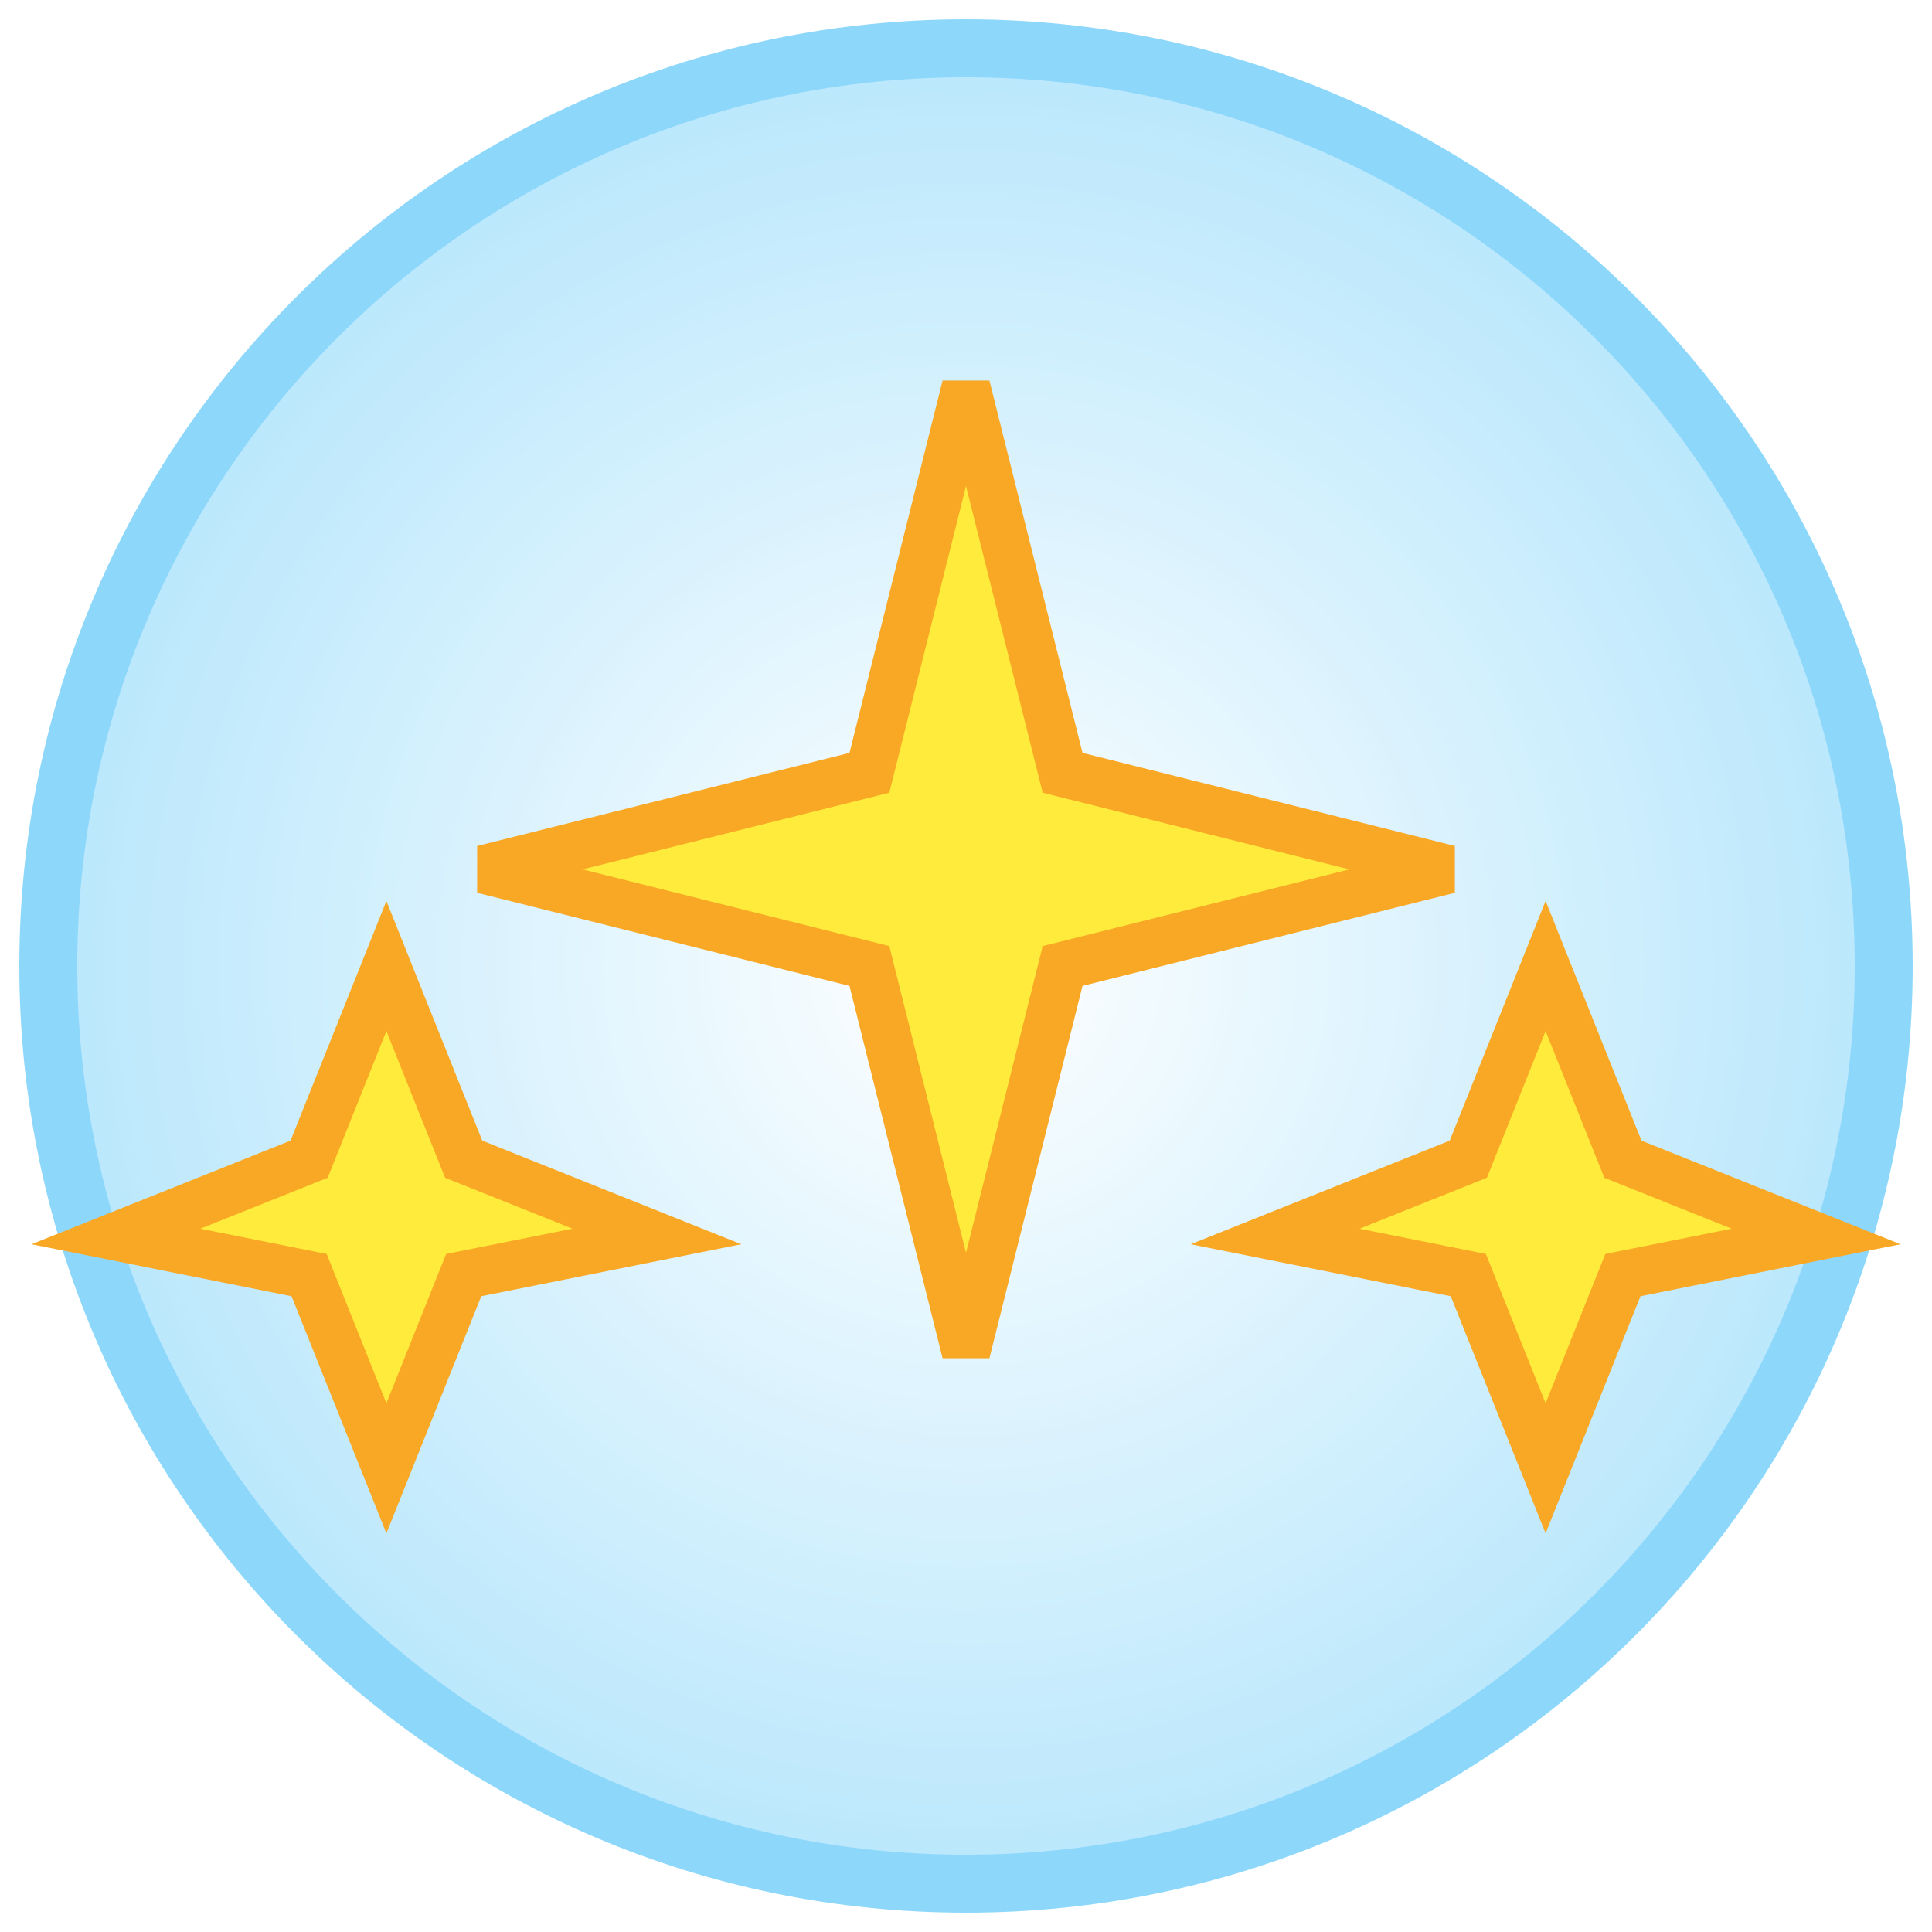
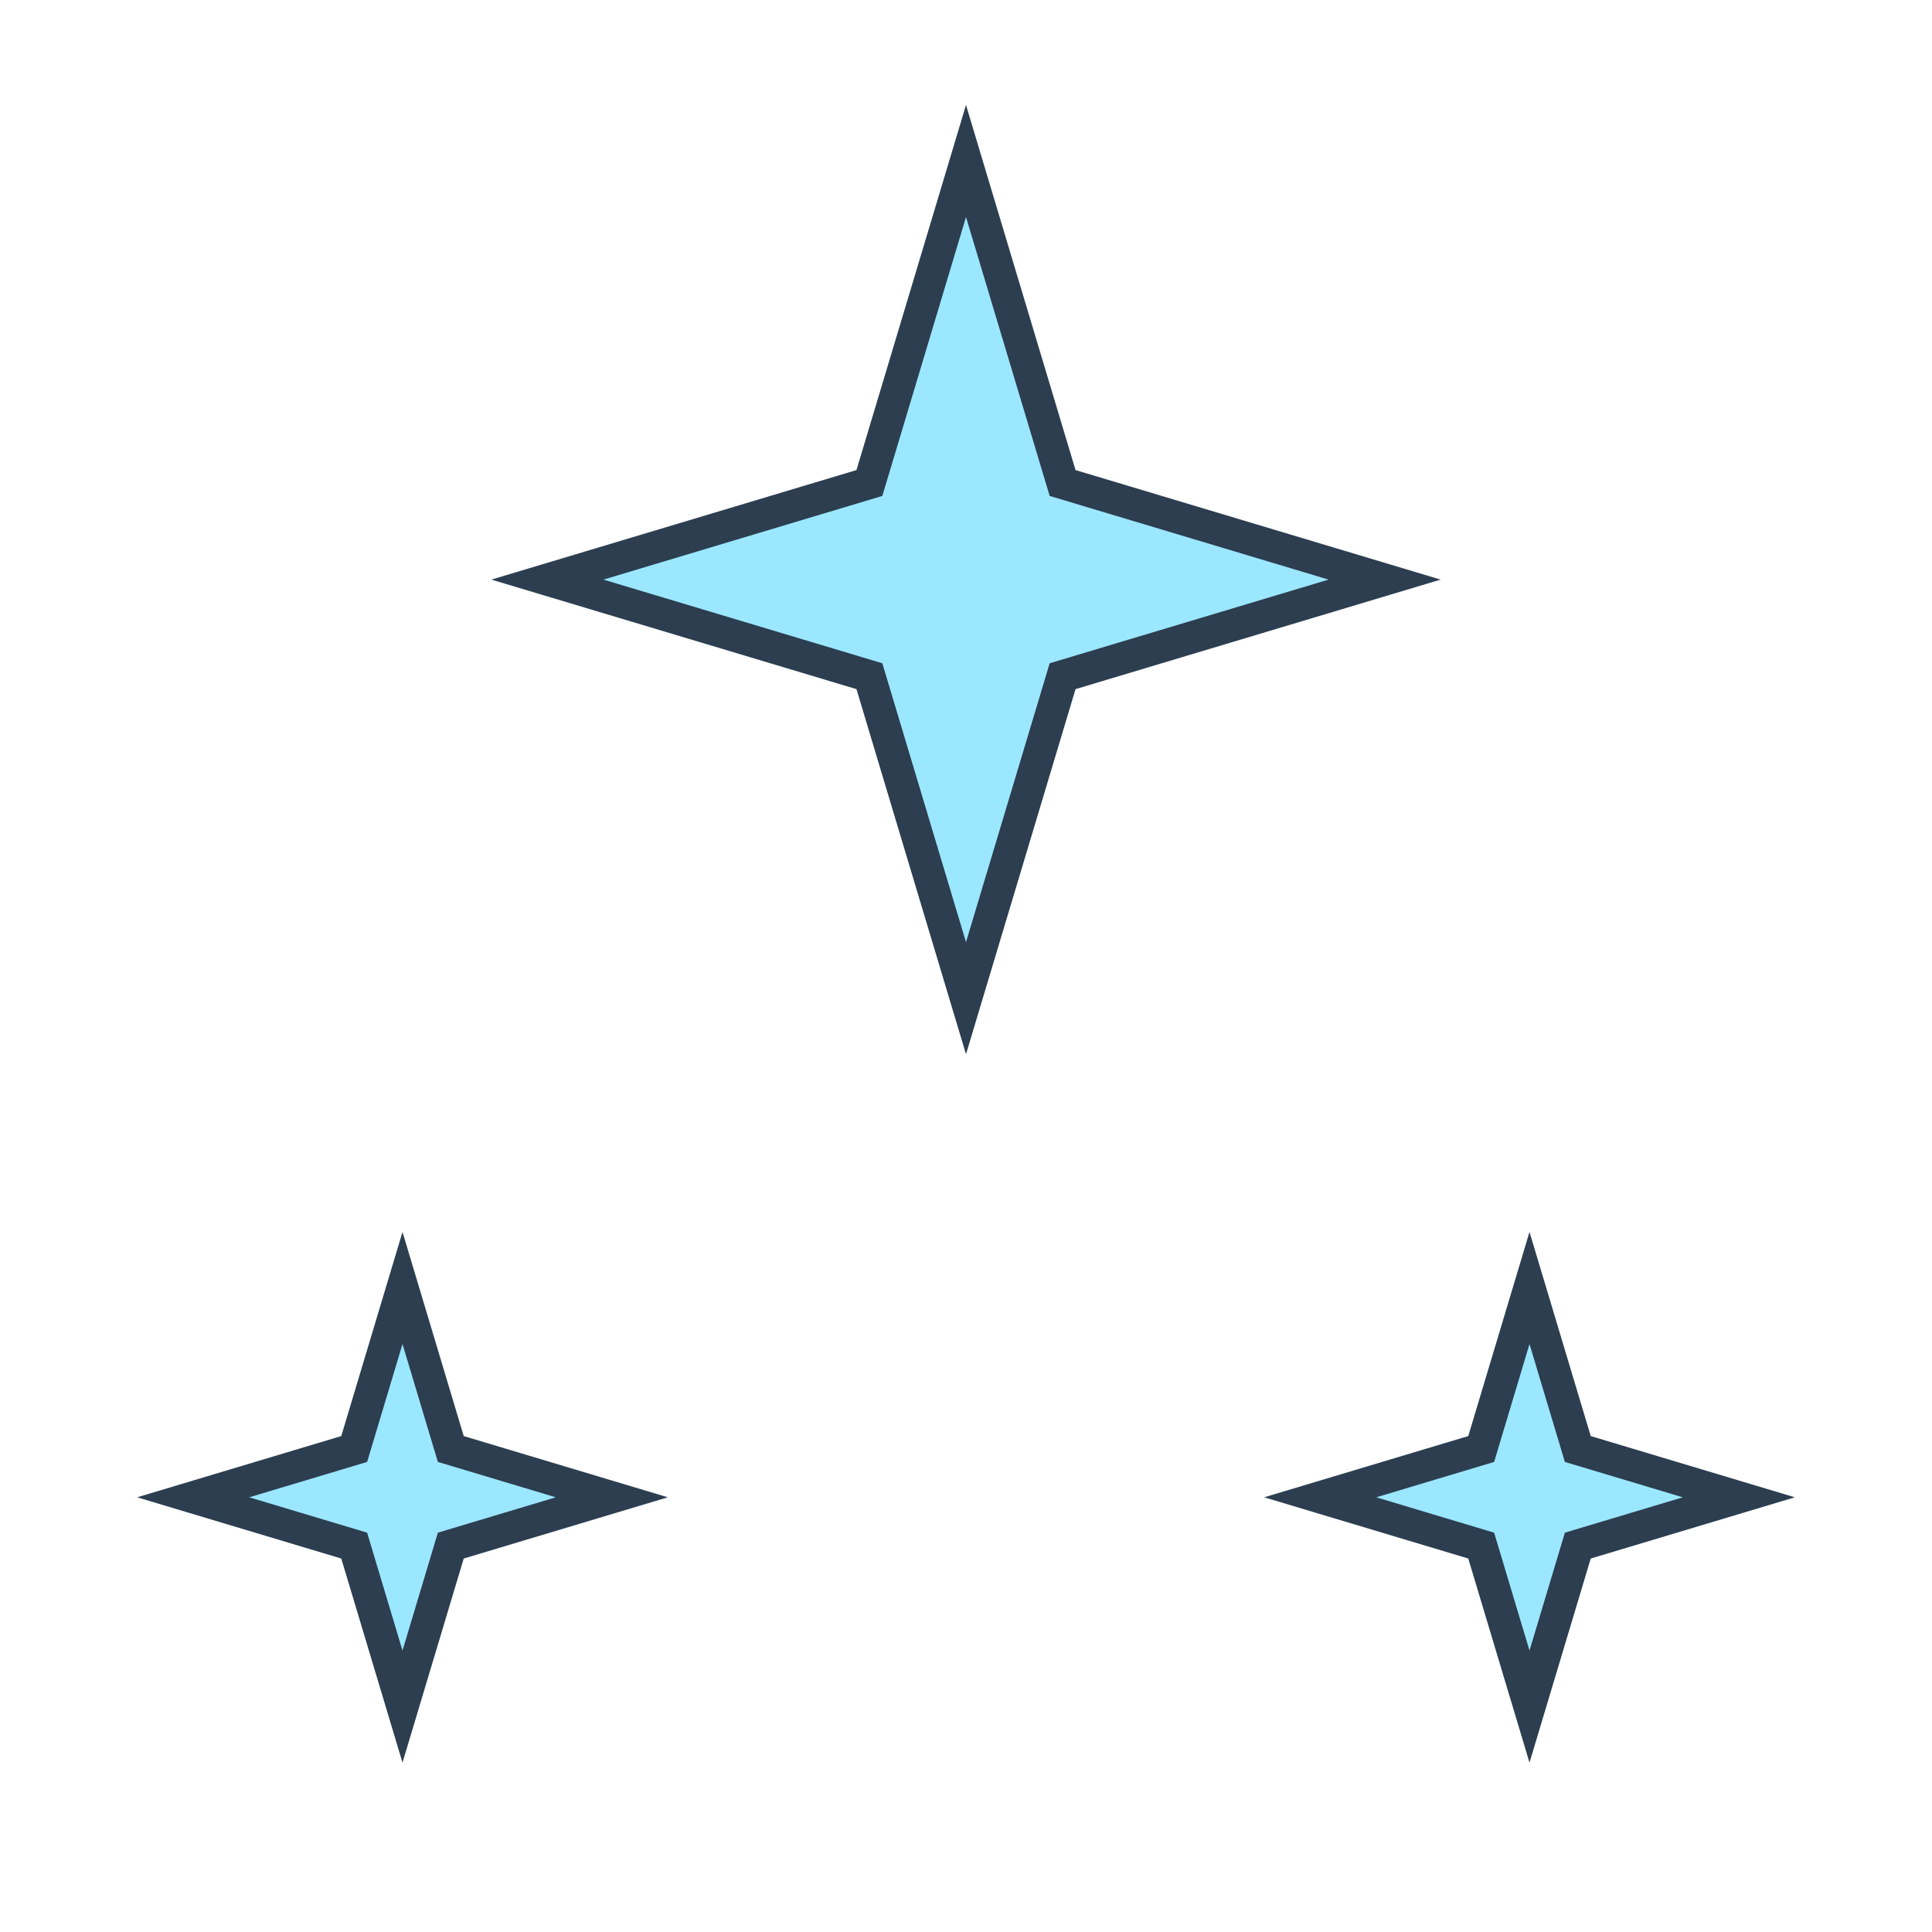
- <svg xmlns="http://www.w3.org/2000/svg" width="200" height="200" viewBox="0 0 200 200">
-   <defs>
-     <radialGradient id="s" cx="50%" cy="50%" r="50%">
-       <stop offset="0%" stop-color="#fff" />
-       <stop offset="100%" stop-color="#b3e5fc" />
-     </radialGradient>
-   </defs>
-   <circle cx="100" cy="100" r="95" fill="url(#s)" stroke="#81d4fa" stroke-width="6" opacity="0.9" />
-   <g fill="#ffeb3b" stroke="#f9a825" stroke-width="5">
-     <polygon points="100,40 110,80 150,90 110,100 100,140 90,100 50,90 90,80" />
-     <polygon points="40,100 48,120 68,128 48,132 40,152 32,132 12,128 32,120" />
-     <polygon points="160,100 168,120 188,128 168,132 160,152 152,132 132,128 152,120" />
+ <svg xmlns="http://www.w3.org/2000/svg" viewBox="0 0 120 120">
+   <g fill="#9be7ff" stroke="#2c3e50" stroke-width="2">
+     <path d="M60 10l6 20 20 6-20 6-6 20-6-20-20-6 20-6z" />
+     <path d="M25 80l3 10 10 3-10 3-3 10-3-10-10-3 10-3z" />
+     <path d="M95 80l3 10 10 3-10 3-3 10-3-10-10-3 10-3z" />
  </g>
</svg>
